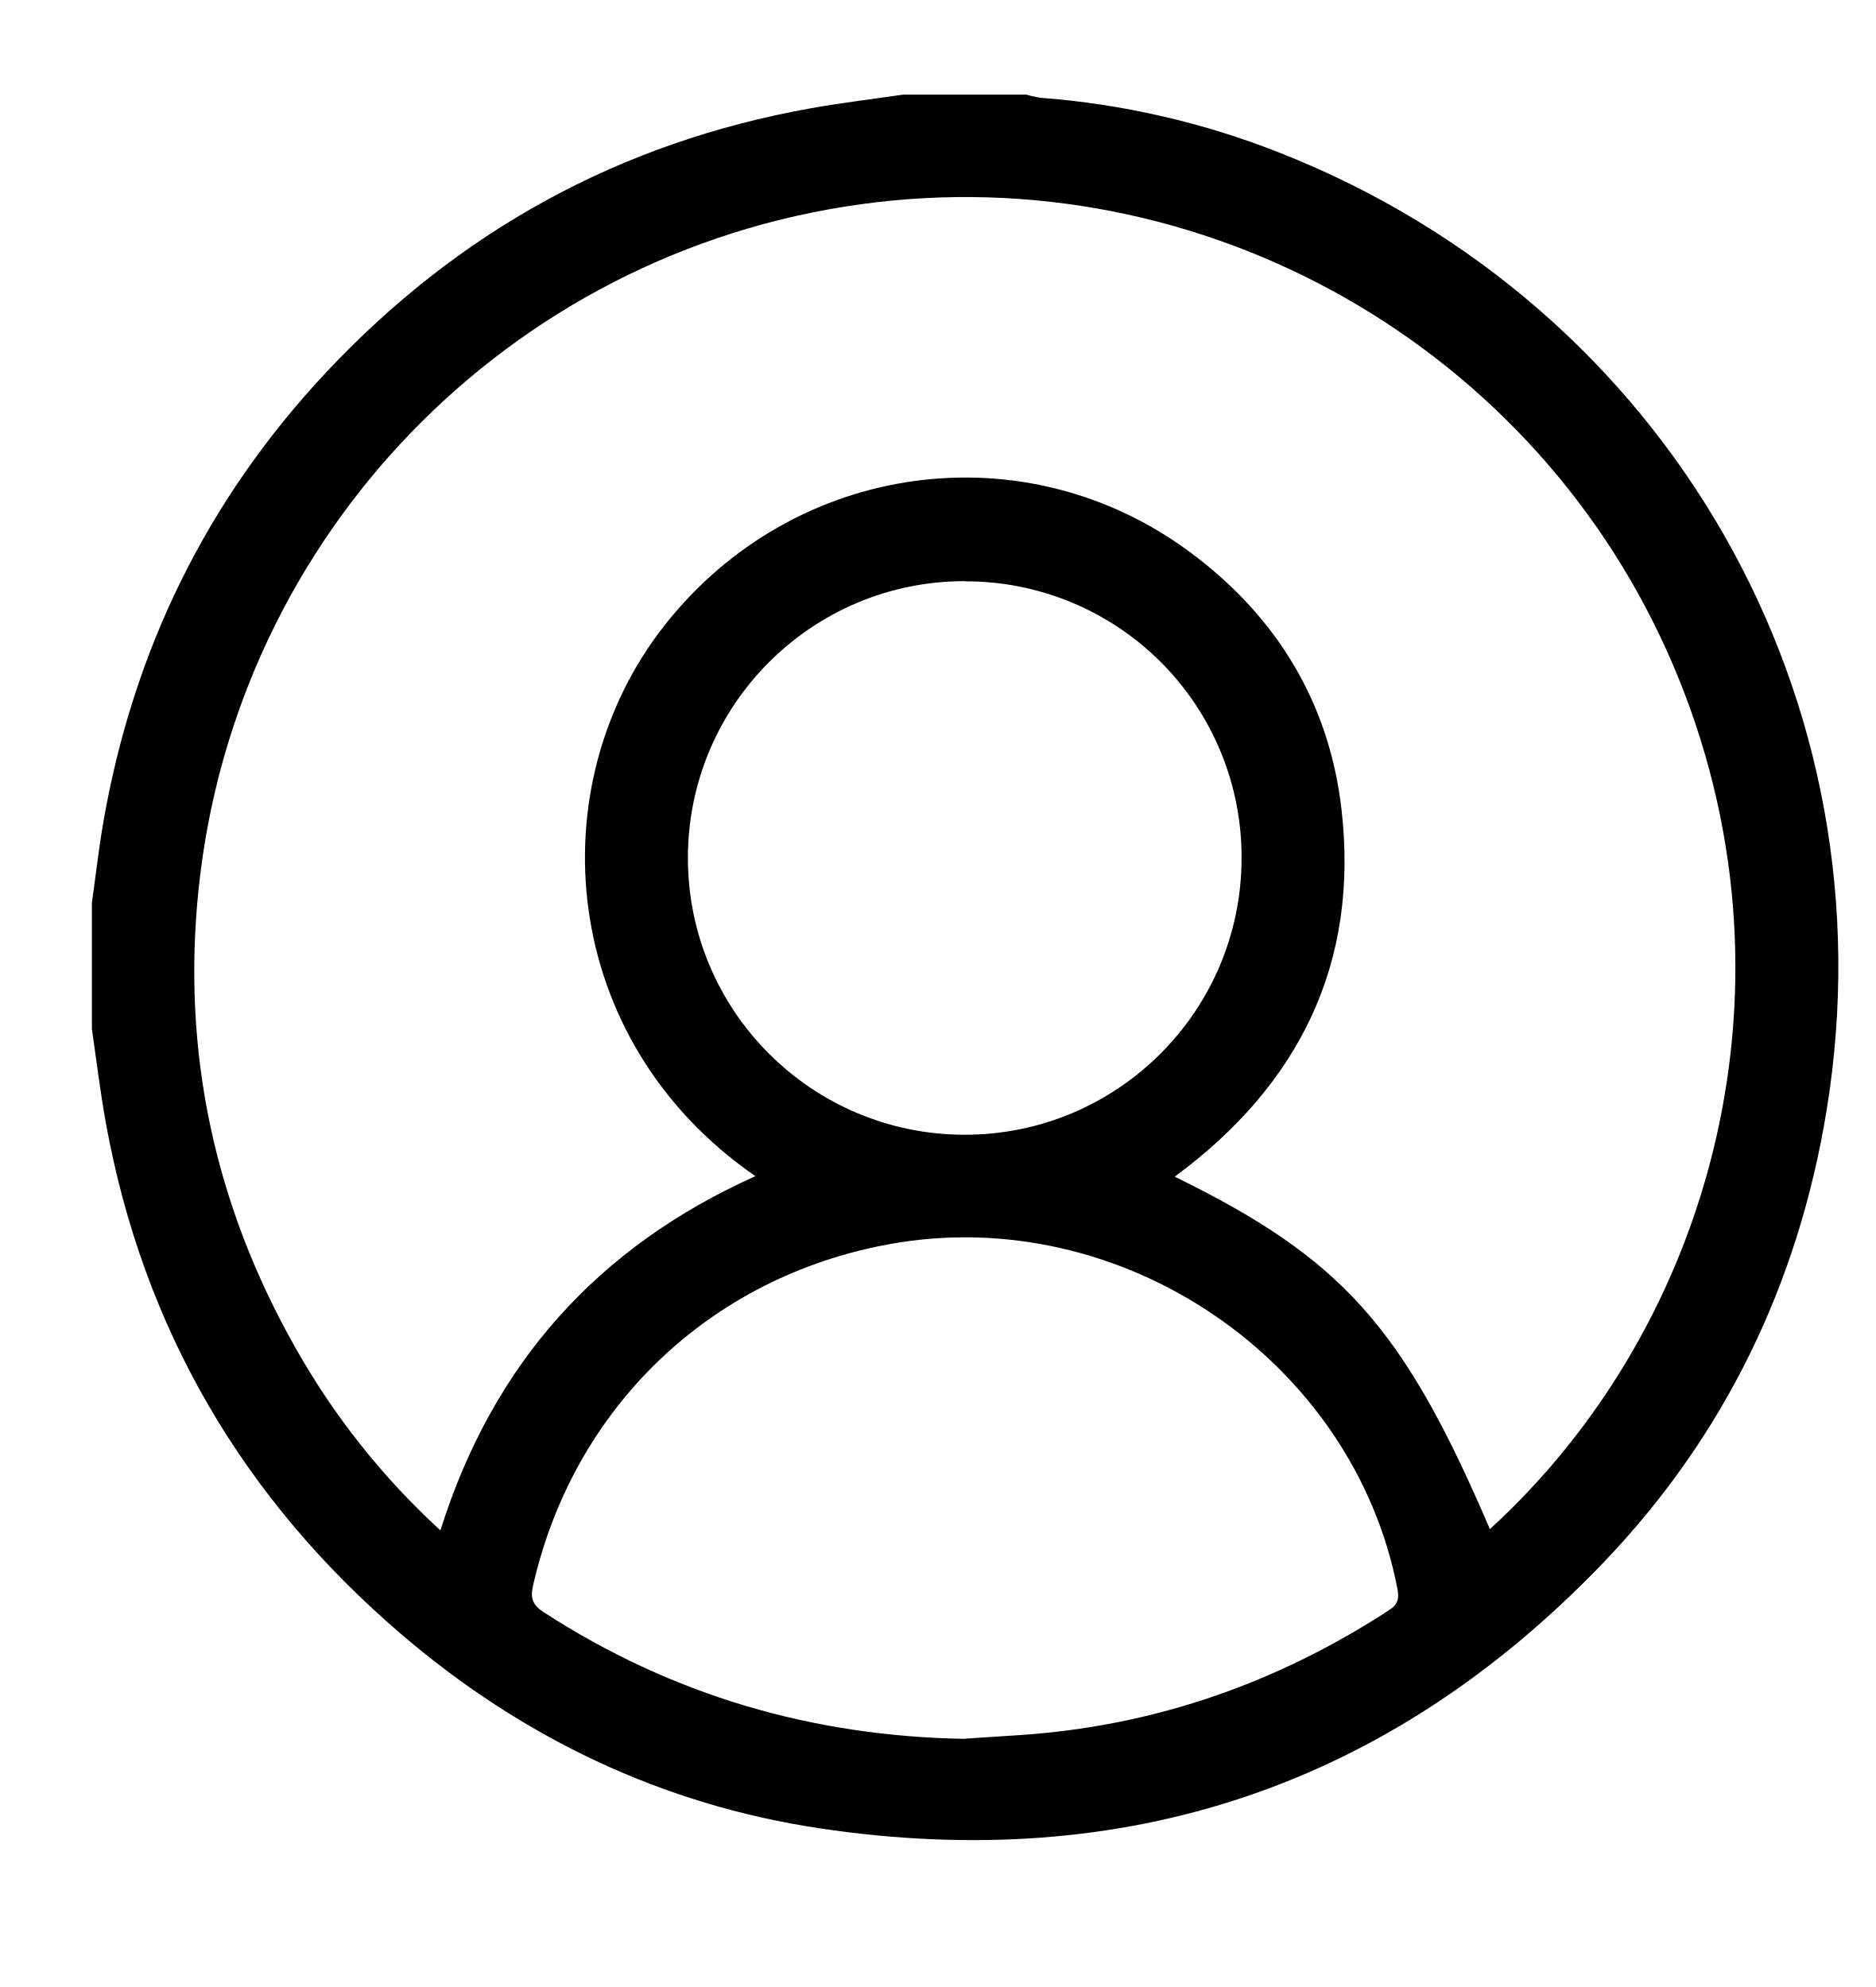
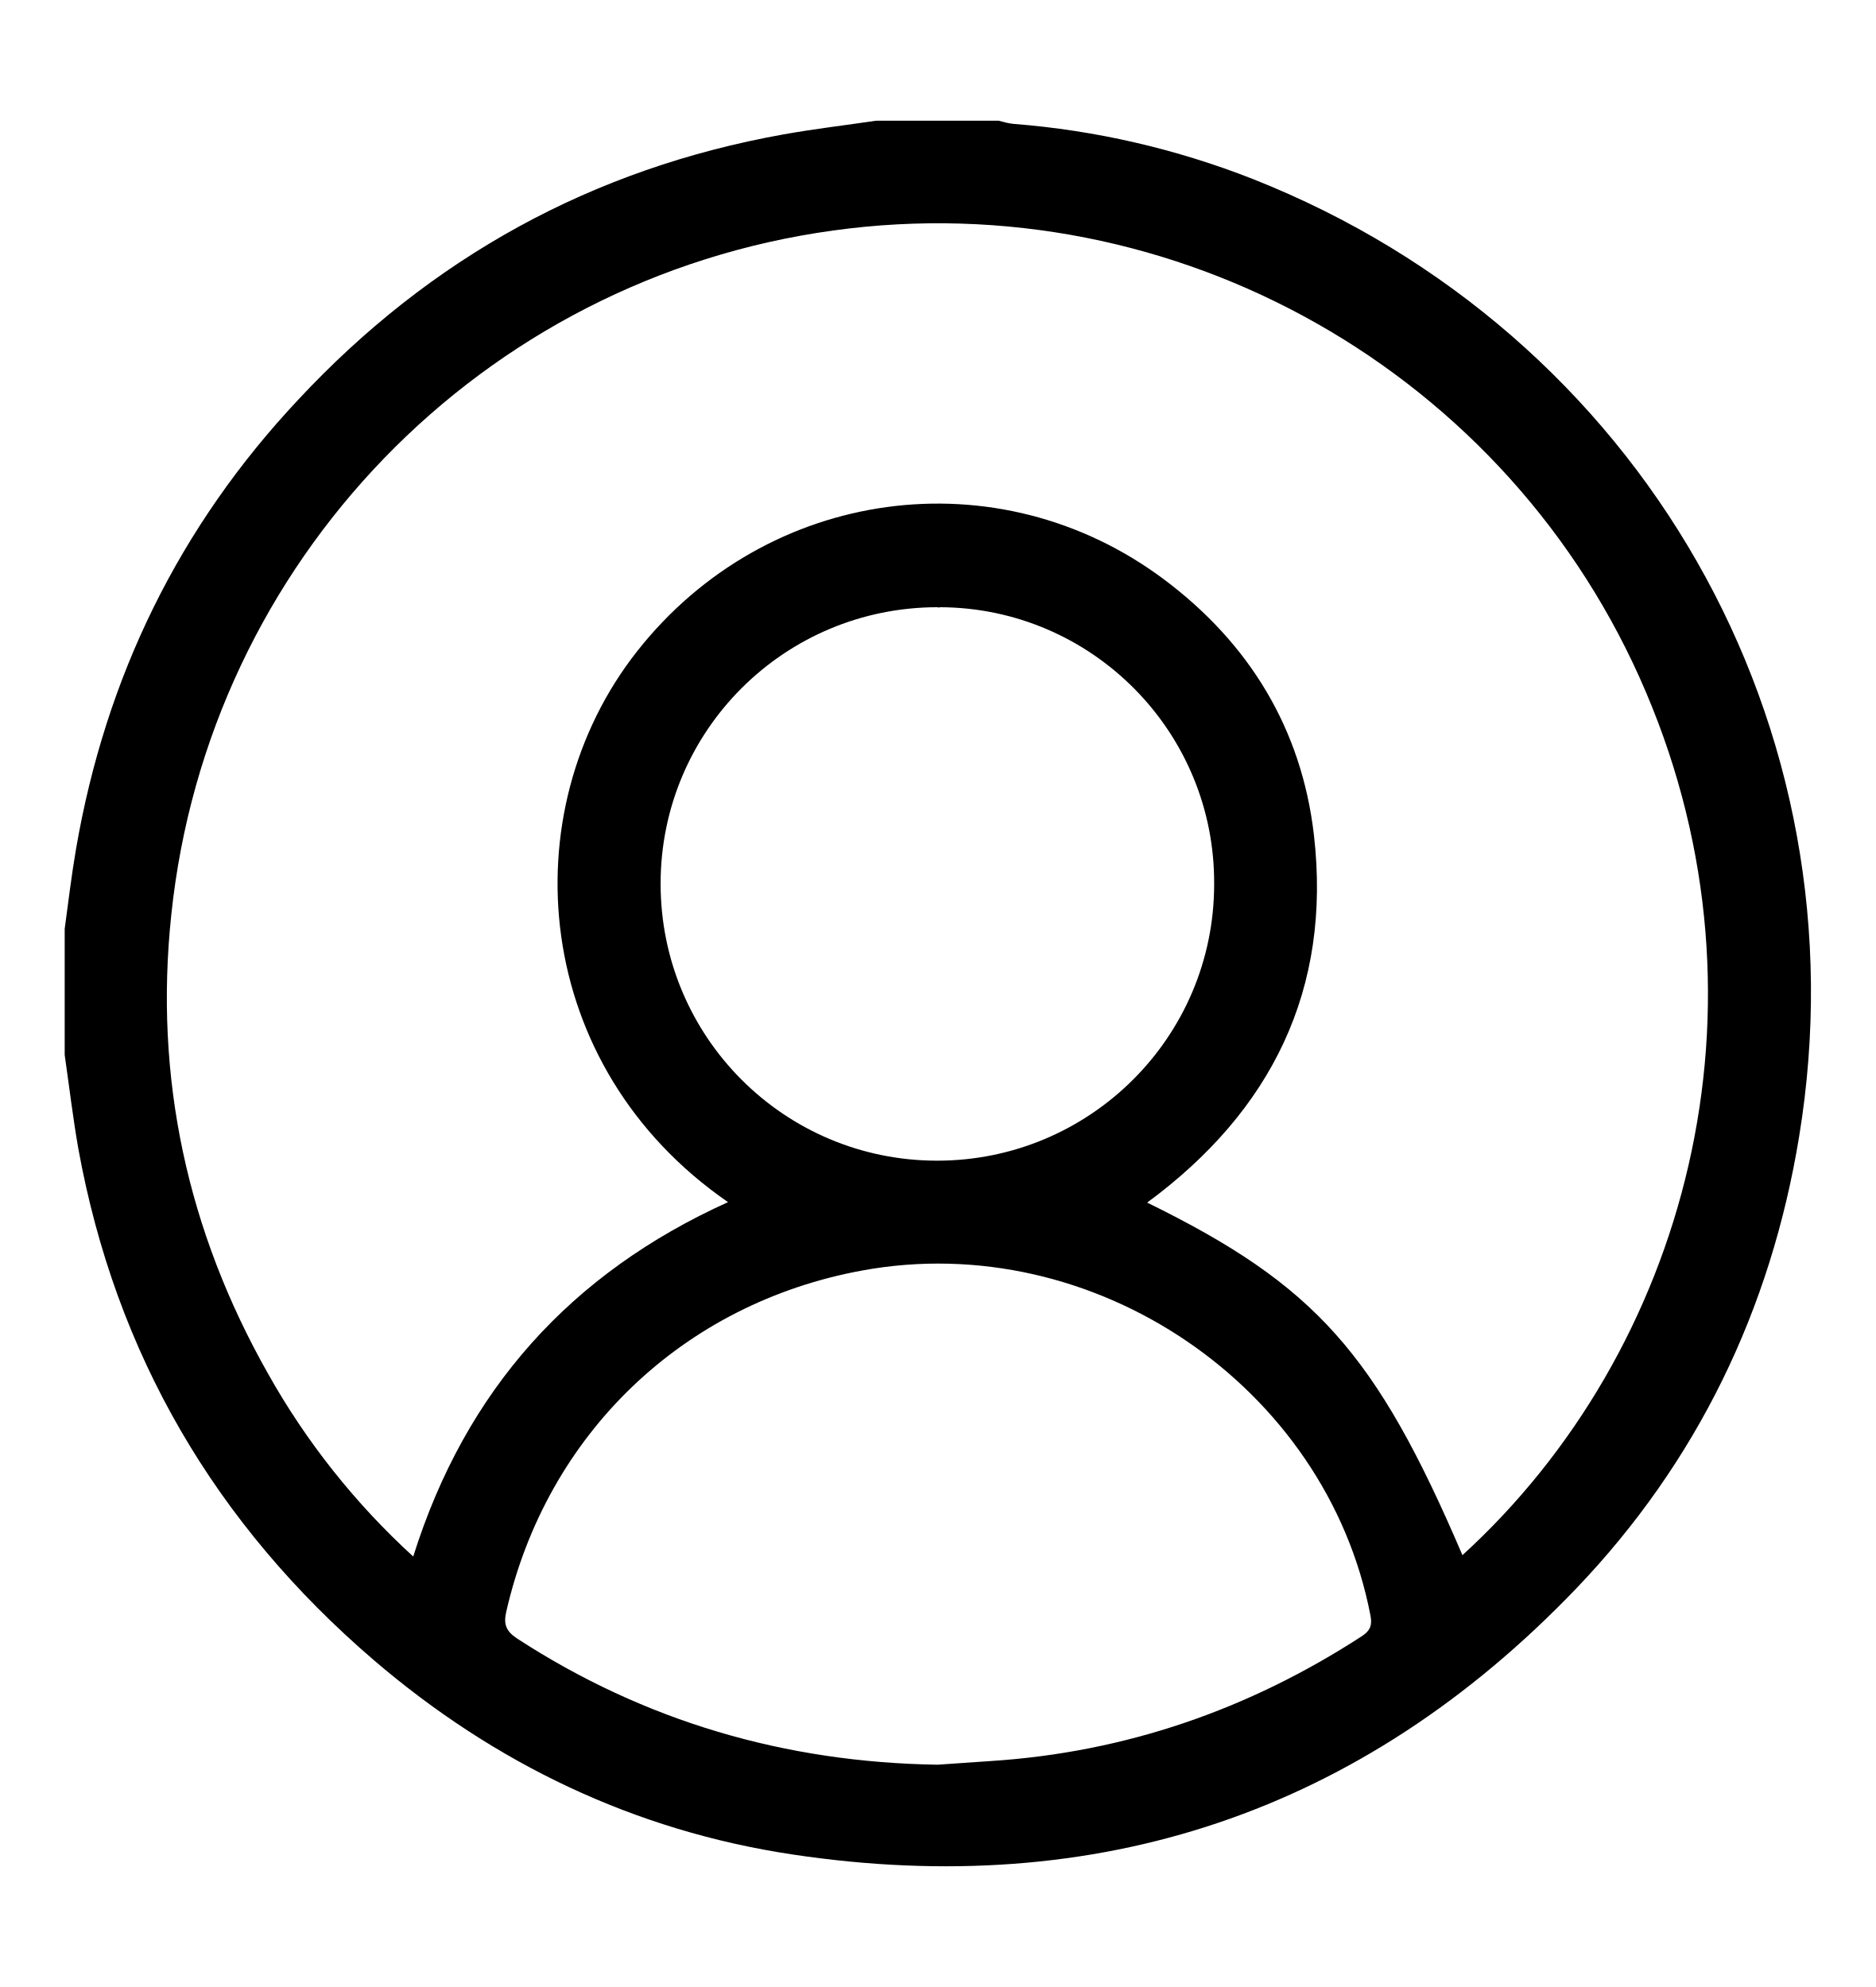
- <svg xmlns="http://www.w3.org/2000/svg" id="圖層_1" data-name="圖層 1" viewBox="0 0 411.7 436.17">
-   <path d="M20.17,225.87v-27.7c.83-5.88,1.49-11.79,2.5-17.64,6.54-37.67,22.63-70.69,48.76-98.63C100.52,50.81,136,31.25,178,23.76c6.72-1.2,13.51-2,20.27-3h26.94a22.09,22.09,0,0,0,3.26.71A179.77,179.77,0,0,1,281,33.58c85.21,33.64,134.63,120.12,119.9,210.18-6.21,38-22.37,71.47-49,99.27-47.11,49.13-104.87,68.37-172,58.31-34.61-5.19-65.33-19.9-91.93-42.7-34.72-29.76-56.56-67.09-64.75-112.19C22,239.63,21.16,232.73,20.17,225.87ZM327,335.66c49.18-44.94,69.68-120.31,40.31-189.44C337.49,76,264,34.43,188.89,44.84A169.35,169.35,0,0,0,43.6,195.05c-3.75,35.72,3.46,69.37,21.17,100.67a162.47,162.47,0,0,0,31.89,40.22c11.53-36.65,34.58-62.25,69.14-77.76-43.12-29.72-47.88-85.53-19.87-121,28.38-36,79.15-43,115.57-15.74,18.75,14,30.22,32.85,32.92,56.12,3.94,33.88-9.27,60.59-36.59,80.73C294.69,276.34,308,291.3,327,335.66Zm-115.2,46,11.56-.76c29.6-1.89,56.66-11.28,81.48-27.43,2-1.27,2.27-2.59,1.88-4.63-9.66-50.34-60.7-85-111.54-75.73-39.45,7.19-69.35,35.94-78.21,75.05-.62,2.74,0,4.23,2.4,5.76C147.51,372.15,178.36,381.15,211.8,381.7Zm0-254.09a60.76,60.76,0,1,0,60.7,60.86A60.52,60.52,0,0,0,211.8,127.61Z" />
+ <svg xmlns="http://www.w3.org/2000/svg" version="1.1" id="圖層_1" x="0px" y="0px" viewBox="0 0 411.7 436.2" style="enable-background:new 0 0 411.7 436.2;" xml:space="preserve">
+   <path d="M14.2,231.6v-27.7c0.8-5.9,1.5-11.8,2.5-17.6c6.5-37.7,22.6-70.7,48.8-98.6C94.5,56.6,130,37,172,29.5  c6.7-1.2,13.5-2,20.3-3h26.9c1.1,0.3,2.2,0.6,3.3,0.7c18,1.4,35.7,5.5,52.5,12.1C360.2,73,409.7,159.4,394.9,249.5  c-6.2,38-22.4,71.5-49,99.3c-47.1,49.1-104.9,68.4-172,58.3c-34.6-5.2-65.3-19.9-91.9-42.7c-34.7-29.8-56.6-67.1-64.8-112.2  C16,245.4,15.2,238.5,14.2,231.6z M321,341.4c49.2-44.9,69.7-120.3,40.3-189.4C331.5,81.7,258,40.2,182.9,50.6  C105.7,61.2,45.7,123.2,37.6,200.8c-3.8,35.7,3.5,69.4,21.2,100.7c8.4,15,19.2,28.6,31.9,40.2c11.5-36.6,34.6-62.2,69.1-77.8  c-43.1-29.7-47.9-85.5-19.9-121c28.4-36,79.1-43,115.6-15.7c18.7,14,30.2,32.8,32.9,56.1c3.9,33.9-9.3,60.6-36.6,80.7  C288.7,282.1,302,297,321,341.4z M205.8,387.4l11.6-0.8c29.6-1.9,56.7-11.3,81.5-27.4c2-1.3,2.3-2.6,1.9-4.6  c-9.7-50.3-60.7-85-111.5-75.7c-39.4,7.2-69.3,35.9-78.2,75c-0.6,2.7,0,4.2,2.4,5.8C141.5,377.9,172.4,386.9,205.8,387.4  L205.8,387.4z M205.8,133.3c-33.6,0-60.8,27.1-60.8,60.7s27.1,60.8,60.7,60.8c33.5,0,60.8-27.1,60.8-60.7  c0.2-33.4-26.8-60.7-60.2-60.8C206.1,133.4,206,133.4,205.8,133.3L205.8,133.3z" />
</svg>
